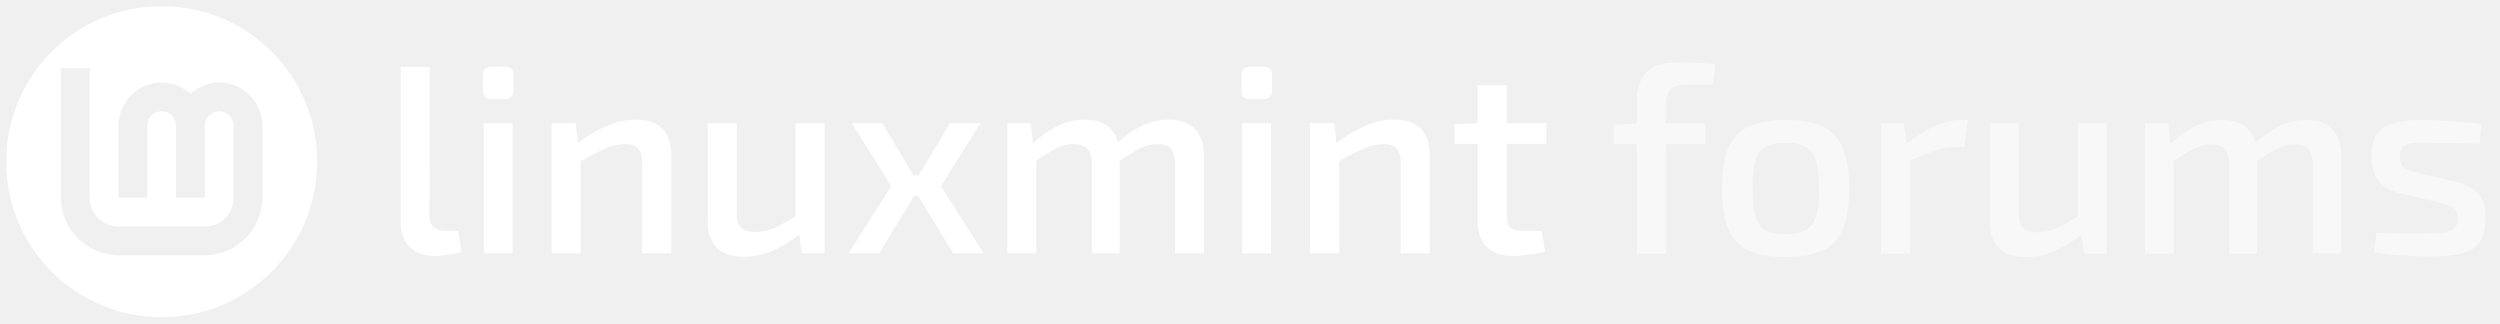
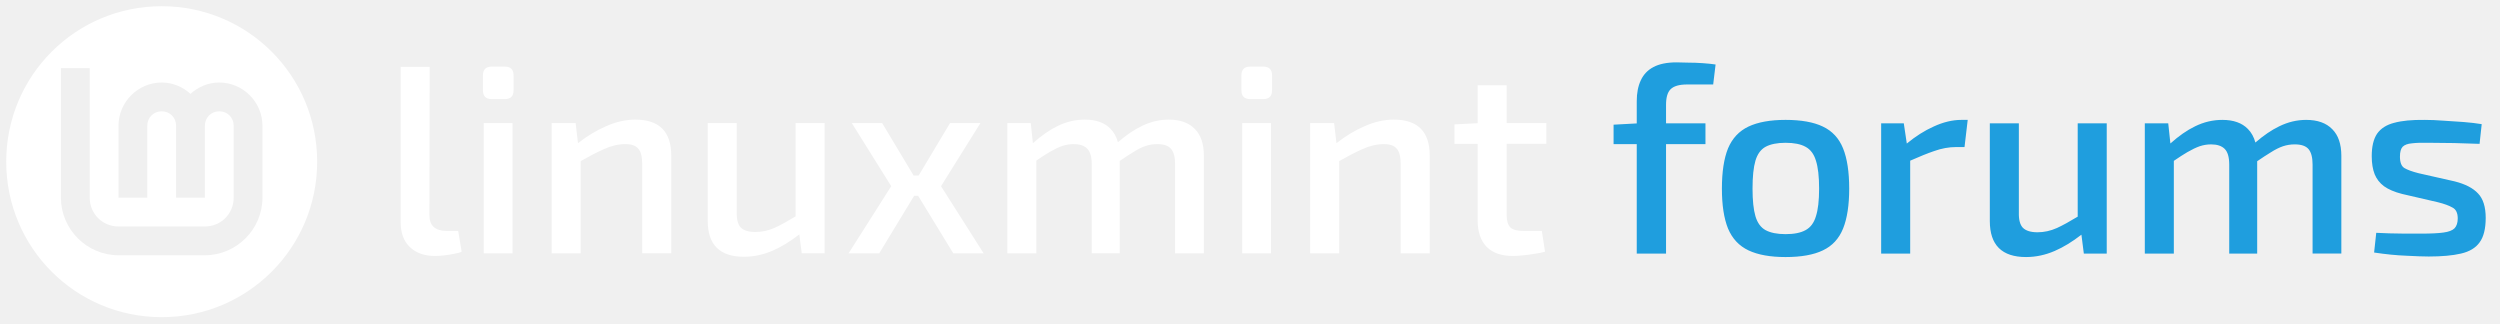
<svg xmlns="http://www.w3.org/2000/svg" width="402" height="52" viewBox="0 0 402 52" version="1.1" id="SVGRoot">
  <defs id="defs132" />
  <g id="layer1">
    <g id="g243">
      <path id="path3535" style="font-size:185px;font-family:'Exo 2';-inkscape-font-specification:'Exo 2, @wght=550';font-variation-settings:'wght' 550;display:inline;fill:#ffffff;fill-opacity:1;stroke:none;stroke-width:0" d="m 237.606,13.709 v 6.101 l -3.726,0.194 v 3.126 h 3.726 v 12.29 c 0,1.856 0.485,3.283 1.456,4.282 0.971,0.971 2.37,1.456 4.197,1.456 0.4,0 0.914,-0.029 1.542,-0.086 0.628,-0.057 1.27,-0.143 1.927,-0.257 0.657,-0.086 1.228,-0.2 1.713,-0.343 l -0.514,-3.34 h -2.998 c -0.971,0 -1.656,-0.185 -2.056,-0.557 -0.4,-0.4 -0.6,-1.056 -0.6,-1.97 v -11.477 h 6.381 V 19.791 h -6.381 v -6.081 z m -13.49,5.524 c -1.542,0 -3.112,0.357 -4.711,1.071 -1.514,0.649 -3.015,1.557 -4.503,2.718 l -0.378,-3.232 h -3.854 v 20.941 h 4.668 V 25.905 c 1.423,-0.809 2.672,-1.455 3.726,-1.917 1.171,-0.542 2.327,-0.814 3.469,-0.814 0.971,0 1.656,0.243 2.056,0.728 0.428,0.457 0.642,1.299 0.642,2.526 v 14.303 h 4.668 V 25.015 c 0,-3.854 -1.927,-5.781 -5.781,-5.781 z m -19.742,0.557 v 20.941 h -4.625 V 19.791 Z m -1.242,-9.079 q 1.413,0 1.413,1.413 v 2.398 q 0,1.413 -1.413,1.413 h -2.098 q -1.413,0 -1.413,-1.413 v -2.398 q 0,-1.413 1.413,-1.413 z m -28.692,8.522 c -1.513,0 -2.969,0.343 -4.368,1.028 -1.289,0.618 -2.616,1.542 -3.981,2.766 l -0.345,-3.237 h -3.768 v 20.941 h 4.668 V 25.816 c 0.834,-0.573 1.567,-1.045 2.184,-1.401 0.742,-0.428 1.399,-0.742 1.97,-0.942 0.6,-0.2 1.213,-0.3 1.841,-0.3 0.971,0 1.699,0.243 2.184,0.728 0.485,0.485 0.728,1.327 0.728,2.526 v 14.303 h 4.496 V 25.882 c 0.833,-0.57 1.578,-1.059 2.184,-1.423 0.714,-0.457 1.37,-0.785 1.97,-0.985 0.6,-0.2 1.228,-0.3 1.884,-0.3 1.056,0 1.798,0.257 2.227,0.771 0.428,0.514 0.642,1.342 0.642,2.484 v 14.303 h 4.625 V 25.015 c 0,-1.884 -0.486,-3.312 -1.456,-4.282 -0.971,-0.999 -2.369,-1.499 -4.197,-1.499 -1.485,0 -2.926,0.343 -4.325,1.028 -1.233,0.591 -2.512,1.461 -3.838,2.606 -0.246,-0.886 -0.65,-1.612 -1.216,-2.178 -0.942,-0.971 -2.312,-1.456 -4.111,-1.456 z m -37.471,0.557 6.338,10.149 -6.852,10.792 h 4.925 l 5.616,-9.25 h 0.637 l 5.652,9.25 h 4.882 l -6.852,-10.792 6.338,-10.149 h -4.882 l -5.055,8.436 h -0.811 L 141.851,19.791 Z m -23.168,0 v 15.716 c 0,3.854 1.941,5.781 5.824,5.781 1.57,0 3.112,-0.329 4.625,-0.985 1.39,-0.603 2.817,-1.475 4.28,-2.609 l 0.388,3.037 h 3.683 V 19.791 h -4.668 v 15.001 c -1.288,0.784 -2.408,1.401 -3.34,1.829 -1.028,0.457 -2.07,0.685 -3.126,0.685 -1.085,0 -1.87,-0.243 -2.356,-0.728 -0.457,-0.485 -0.671,-1.299 -0.642,-2.441 V 19.791 Z m -11.648,-0.557 c -1.542,0 -3.112,0.357 -4.711,1.071 -1.514,0.649 -3.015,1.557 -4.503,2.718 L 92.561,19.791 h -3.854 v 20.941 h 4.668 V 25.905 c 1.424,-0.809 2.672,-1.455 3.726,-1.918 1.171,-0.542 2.327,-0.814 3.469,-0.814 0.971,0 1.656,0.243 2.056,0.728 0.428,0.457 0.642,1.299 0.642,2.526 v 14.303 h 4.668 V 25.015 c 0,-3.854 -1.927,-5.781 -5.781,-5.781 z m -19.742,0.557 v 20.941 h -4.625 V 19.791 Z m -1.242,-9.079 q 1.413,0 1.413,1.413 v 2.398 q 0,1.413 -1.413,1.413 h -2.098 q -1.413,0 -1.413,-1.413 v -2.398 q 0,-1.413 1.413,-1.413 z m -12.076,0.043 -0.043,23.853 q 0,1.242 0.685,1.884 0.728,0.642 2.056,0.642 h 1.884 l 0.557,3.34 q -0.428,0.214 -1.242,0.343 -0.771,0.171 -1.627,0.257 -0.856,0.086 -1.413,0.086 -2.527,0 -4.025,-1.413 -1.499,-1.413 -1.499,-4.025 V 10.755 Z" />
      <path id="path3537" style="color:#000000;fill:#ffffff;fill-opacity:1;stroke:none;stroke-width:0;stroke-dasharray:none" d="M 26,1 C 12.165,1 1,12.165 1,26 1,39.835 12.165,51 26,51 39.835,51 51,39.835 51,26 51,12.165 39.835,1 26,1 Z M 9.796,10.954 h 4.63 v 20.833 c 0,2.584 2.045,4.63 4.63,4.63 h 13.889 c 2.584,0 4.63,-2.045 4.63,-4.63 V 20.213 c 0,-1.306 -1.009,-2.315 -2.315,-2.315 -1.306,0 -2.315,1.009 -2.315,2.315 V 31.787 H 28.315 V 20.213 c 0,-1.306 -1.009,-2.315 -2.315,-2.315 -1.306,0 -2.315,1.009 -2.315,2.315 v 11.574 h -4.63 V 20.213 c 0,-3.808 3.137,-6.944 6.944,-6.944 1.779,0 3.395,0.703 4.63,1.821 1.235,-1.118 2.851,-1.821 4.63,-1.821 3.808,0 6.944,3.137 6.944,6.944 v 11.574 c 0,5.086 -4.173,9.259 -9.259,9.259 H 19.056 c -5.086,0 -9.259,-4.173 -9.259,-9.259 z" />
-       <path id="path3729" style="font-size:185px;font-family:'Exo 2';-inkscape-font-specification:'Exo 2,  @wght=550';font-variation-settings:'wght' 550;fill:#ffffff;fill-opacity:0.5;stroke:none;stroke-width:0" d="m 389.851,19.278 q 1.456,0 3.083,0.128 1.627,0.086 3.212,0.214 1.627,0.128 2.912,0.343 l -0.343,3.169 q -2.013,-0.086 -4.068,-0.128 -2.013,-0.043 -3.983,-0.043 -1.799,-0.043 -2.826,0.086 -1.028,0.086 -1.499,0.557 -0.428,0.471 -0.428,1.584 0,1.413 0.728,1.841 0.728,0.428 2.227,0.814 l 5.867,1.328 q 2.527,0.642 3.726,1.927 1.242,1.285 1.242,3.94 0,2.612 -0.985,3.94 -0.942,1.328 -2.998,1.799 -2.013,0.471 -5.182,0.471 -1.199,0 -3.597,-0.128 -2.355,-0.086 -5.182,-0.514 l 0.343,-3.169 q 0.942,0.043 2.098,0.086 1.156,0.043 2.484,0.043 1.328,0 2.698,0 2.27,0 3.512,-0.171 1.285,-0.171 1.799,-0.685 0.514,-0.557 0.514,-1.584 0,-1.328 -0.856,-1.756 -0.814,-0.471 -2.355,-0.856 l -5.738,-1.328 q -1.841,-0.471 -2.912,-1.242 -1.028,-0.771 -1.499,-1.927 -0.471,-1.199 -0.471,-2.912 0,-2.312 0.856,-3.597 0.899,-1.285 2.741,-1.756 1.884,-0.514 4.882,-0.471 z m -32.503,2.19e-4 c -1.513,0 -2.969,0.342 -4.368,1.028 -1.289,0.618 -2.616,1.542 -3.981,2.766 l -0.345,-3.237 h -3.769 v 20.941 h 4.668 V 25.866 c 0.826,-0.567 1.572,-1.053 2.184,-1.407 0.742,-0.428 1.399,-0.742 1.97,-0.942 0.6,-0.2 1.213,-0.3 1.841,-0.3 0.971,0 1.698,0.243 2.184,0.728 0.485,0.485 0.728,1.327 0.728,2.526 v 14.303 h 4.496 v -14.85 c 0.833,-0.57 1.578,-1.059 2.184,-1.423 0.714,-0.457 1.37,-0.785 1.97,-0.985 0.6,-0.2 1.228,-0.3 1.884,-0.3 1.056,0 1.798,0.257 2.227,0.771 0.428,0.514 0.642,1.341 0.642,2.483 v 14.303 h 4.625 V 25.059 c 0,-1.884 -0.486,-3.312 -1.456,-4.282 -0.971,-0.999 -2.369,-1.499 -4.197,-1.499 -1.485,0 -2.926,0.342 -4.325,1.028 -1.234,0.591 -2.515,1.463 -3.841,2.61 -0.246,-0.886 -0.646,-1.616 -1.212,-2.182 -0.942,-0.971 -2.312,-1.456 -4.111,-1.456 z m -37.385,0.557 v 15.716 c 0,3.854 1.941,5.781 5.824,5.781 1.57,-2e-6 3.112,-0.328 4.625,-0.985 1.39,-0.603 2.817,-1.475 4.28,-2.609 l 0.388,3.037 h 3.683 V 19.835 h -4.668 V 34.836 c -1.288,0.784 -2.408,1.401 -3.34,1.829 -1.028,0.457 -2.07,0.685 -3.126,0.685 -1.085,0 -1.87,-0.243 -2.355,-0.728 -0.457,-0.485 -0.671,-1.299 -0.642,-2.441 V 19.835 Z m -4.582,-0.557 c -1.427,0 -2.912,0.357 -4.454,1.071 -1.45,0.645 -2.888,1.558 -4.313,2.733 l -0.484,-3.247 h -3.64 v 20.941 h 4.668 V 25.837 c 1.503,-0.665 2.795,-1.187 3.854,-1.548 1.199,-0.428 2.37,-0.642 3.512,-0.642 h 1.37 l 0.514,-4.368 z m -28.264,-2.19e-4 q 3.769,0 5.995,1.071 2.27,1.071 3.255,3.512 0.985,2.441 0.985,6.466 0,3.983 -0.985,6.424 -0.985,2.441 -3.255,3.512 -2.227,1.071 -5.995,1.071 -3.683,0 -5.953,-1.071 -2.27,-1.071 -3.297,-3.512 -0.985,-2.441 -0.985,-6.424 0,-4.025 0.985,-6.466 1.028,-2.441 3.297,-3.512 2.27,-1.071 5.953,-1.071 z m 0,3.683 q -2.013,0 -3.212,0.642 -1.156,0.642 -1.627,2.227 -0.471,1.584 -0.471,4.497 0,2.869 0.471,4.454 0.471,1.584 1.627,2.227 1.199,0.642 3.212,0.642 2.056,0 3.212,-0.642 1.199,-0.642 1.67,-2.227 0.514,-1.584 0.514,-4.454 0,-2.912 -0.514,-4.497 -0.471,-1.584 -1.67,-2.227 -1.156,-0.642 -3.212,-0.642 z M 269.612,10.028 c -1.57,0 -2.826,0.257 -3.768,0.771 -0.914,0.485 -1.585,1.199 -2.013,2.141 -0.428,0.914 -0.642,2.027 -0.642,3.34 v 3.566 l -3.725,0.202 v 3.126 h 3.725 v 17.601 h 4.711 V 23.175 h 6.338 v -3.34 h -6.338 v -2.998 c 0,-1.171 0.243,-1.998 0.728,-2.483 0.514,-0.514 1.399,-0.771 2.655,-0.771 h 4.197 l 0.386,-3.212 c -0.571,-0.086 -1.256,-0.157 -2.056,-0.214 -0.799,-0.057 -1.585,-0.085 -2.356,-0.085 -0.742,-0.029 -1.356,-0.043 -1.841,-0.043 z" />
+       <path id="path3729" style="font-size:185px;font-family:'Exo 2';-inkscape-font-specification:'Exo 2,  @wght=550';font-variation-settings:'wght' 550;fill:#1f9ede;fill-opacity:1;stroke:none;stroke-width:0" d="m 389.851,19.278 q 1.456,0 3.083,0.128 1.627,0.086 3.212,0.214 1.627,0.128 2.912,0.343 l -0.343,3.169 q -2.013,-0.086 -4.068,-0.128 -2.013,-0.043 -3.983,-0.043 -1.799,-0.043 -2.826,0.086 -1.028,0.086 -1.499,0.557 -0.428,0.471 -0.428,1.584 0,1.413 0.728,1.841 0.728,0.428 2.227,0.814 l 5.867,1.328 q 2.527,0.642 3.726,1.927 1.242,1.285 1.242,3.94 0,2.612 -0.985,3.94 -0.942,1.328 -2.998,1.799 -2.013,0.471 -5.182,0.471 -1.199,0 -3.597,-0.128 -2.355,-0.086 -5.182,-0.514 l 0.343,-3.169 q 0.942,0.043 2.098,0.086 1.156,0.043 2.484,0.043 1.328,0 2.698,0 2.27,0 3.512,-0.171 1.285,-0.171 1.799,-0.685 0.514,-0.557 0.514,-1.584 0,-1.328 -0.856,-1.756 -0.814,-0.471 -2.355,-0.856 l -5.738,-1.328 q -1.841,-0.471 -2.912,-1.242 -1.028,-0.771 -1.499,-1.927 -0.471,-1.199 -0.471,-2.912 0,-2.312 0.856,-3.597 0.899,-1.285 2.741,-1.756 1.884,-0.514 4.882,-0.471 z m -32.503,2.19e-4 c -1.513,0 -2.969,0.342 -4.368,1.028 -1.289,0.618 -2.616,1.542 -3.981,2.766 l -0.345,-3.237 h -3.769 v 20.941 h 4.668 V 25.866 c 0.826,-0.567 1.572,-1.053 2.184,-1.407 0.742,-0.428 1.399,-0.742 1.97,-0.942 0.6,-0.2 1.213,-0.3 1.841,-0.3 0.971,0 1.698,0.243 2.184,0.728 0.485,0.485 0.728,1.327 0.728,2.526 v 14.303 h 4.496 v -14.85 c 0.833,-0.57 1.578,-1.059 2.184,-1.423 0.714,-0.457 1.37,-0.785 1.97,-0.985 0.6,-0.2 1.228,-0.3 1.884,-0.3 1.056,0 1.798,0.257 2.227,0.771 0.428,0.514 0.642,1.341 0.642,2.483 v 14.303 h 4.625 V 25.059 c 0,-1.884 -0.486,-3.312 -1.456,-4.282 -0.971,-0.999 -2.369,-1.499 -4.197,-1.499 -1.485,0 -2.926,0.342 -4.325,1.028 -1.234,0.591 -2.515,1.463 -3.841,2.61 -0.246,-0.886 -0.646,-1.616 -1.212,-2.182 -0.942,-0.971 -2.312,-1.456 -4.111,-1.456 z m -37.385,0.557 v 15.716 c 0,3.854 1.941,5.781 5.824,5.781 1.57,-2e-6 3.112,-0.328 4.625,-0.985 1.39,-0.603 2.817,-1.475 4.28,-2.609 l 0.388,3.037 h 3.683 V 19.835 h -4.668 V 34.836 c -1.288,0.784 -2.408,1.401 -3.34,1.829 -1.028,0.457 -2.07,0.685 -3.126,0.685 -1.085,0 -1.87,-0.243 -2.355,-0.728 -0.457,-0.485 -0.671,-1.299 -0.642,-2.441 V 19.835 Z m -4.582,-0.557 c -1.427,0 -2.912,0.357 -4.454,1.071 -1.45,0.645 -2.888,1.558 -4.313,2.733 l -0.484,-3.247 h -3.64 v 20.941 h 4.668 V 25.837 c 1.503,-0.665 2.795,-1.187 3.854,-1.548 1.199,-0.428 2.37,-0.642 3.512,-0.642 h 1.37 l 0.514,-4.368 z m -28.264,-2.19e-4 q 3.769,0 5.995,1.071 2.27,1.071 3.255,3.512 0.985,2.441 0.985,6.466 0,3.983 -0.985,6.424 -0.985,2.441 -3.255,3.512 -2.227,1.071 -5.995,1.071 -3.683,0 -5.953,-1.071 -2.27,-1.071 -3.297,-3.512 -0.985,-2.441 -0.985,-6.424 0,-4.025 0.985,-6.466 1.028,-2.441 3.297,-3.512 2.27,-1.071 5.953,-1.071 z m 0,3.683 q -2.013,0 -3.212,0.642 -1.156,0.642 -1.627,2.227 -0.471,1.584 -0.471,4.497 0,2.869 0.471,4.454 0.471,1.584 1.627,2.227 1.199,0.642 3.212,0.642 2.056,0 3.212,-0.642 1.199,-0.642 1.67,-2.227 0.514,-1.584 0.514,-4.454 0,-2.912 -0.514,-4.497 -0.471,-1.584 -1.67,-2.227 -1.156,-0.642 -3.212,-0.642 z M 269.612,10.028 c -1.57,0 -2.826,0.257 -3.768,0.771 -0.914,0.485 -1.585,1.199 -2.013,2.141 -0.428,0.914 -0.642,2.027 -0.642,3.34 v 3.566 l -3.725,0.202 v 3.126 h 3.725 v 17.601 h 4.711 V 23.175 h 6.338 v -3.34 h -6.338 v -2.998 c 0,-1.171 0.243,-1.998 0.728,-2.483 0.514,-0.514 1.399,-0.771 2.655,-0.771 h 4.197 l 0.386,-3.212 c -0.571,-0.086 -1.256,-0.157 -2.056,-0.214 -0.799,-0.057 -1.585,-0.085 -2.356,-0.085 -0.742,-0.029 -1.356,-0.043 -1.841,-0.043 z" />
    </g>
  </g>
</svg>
